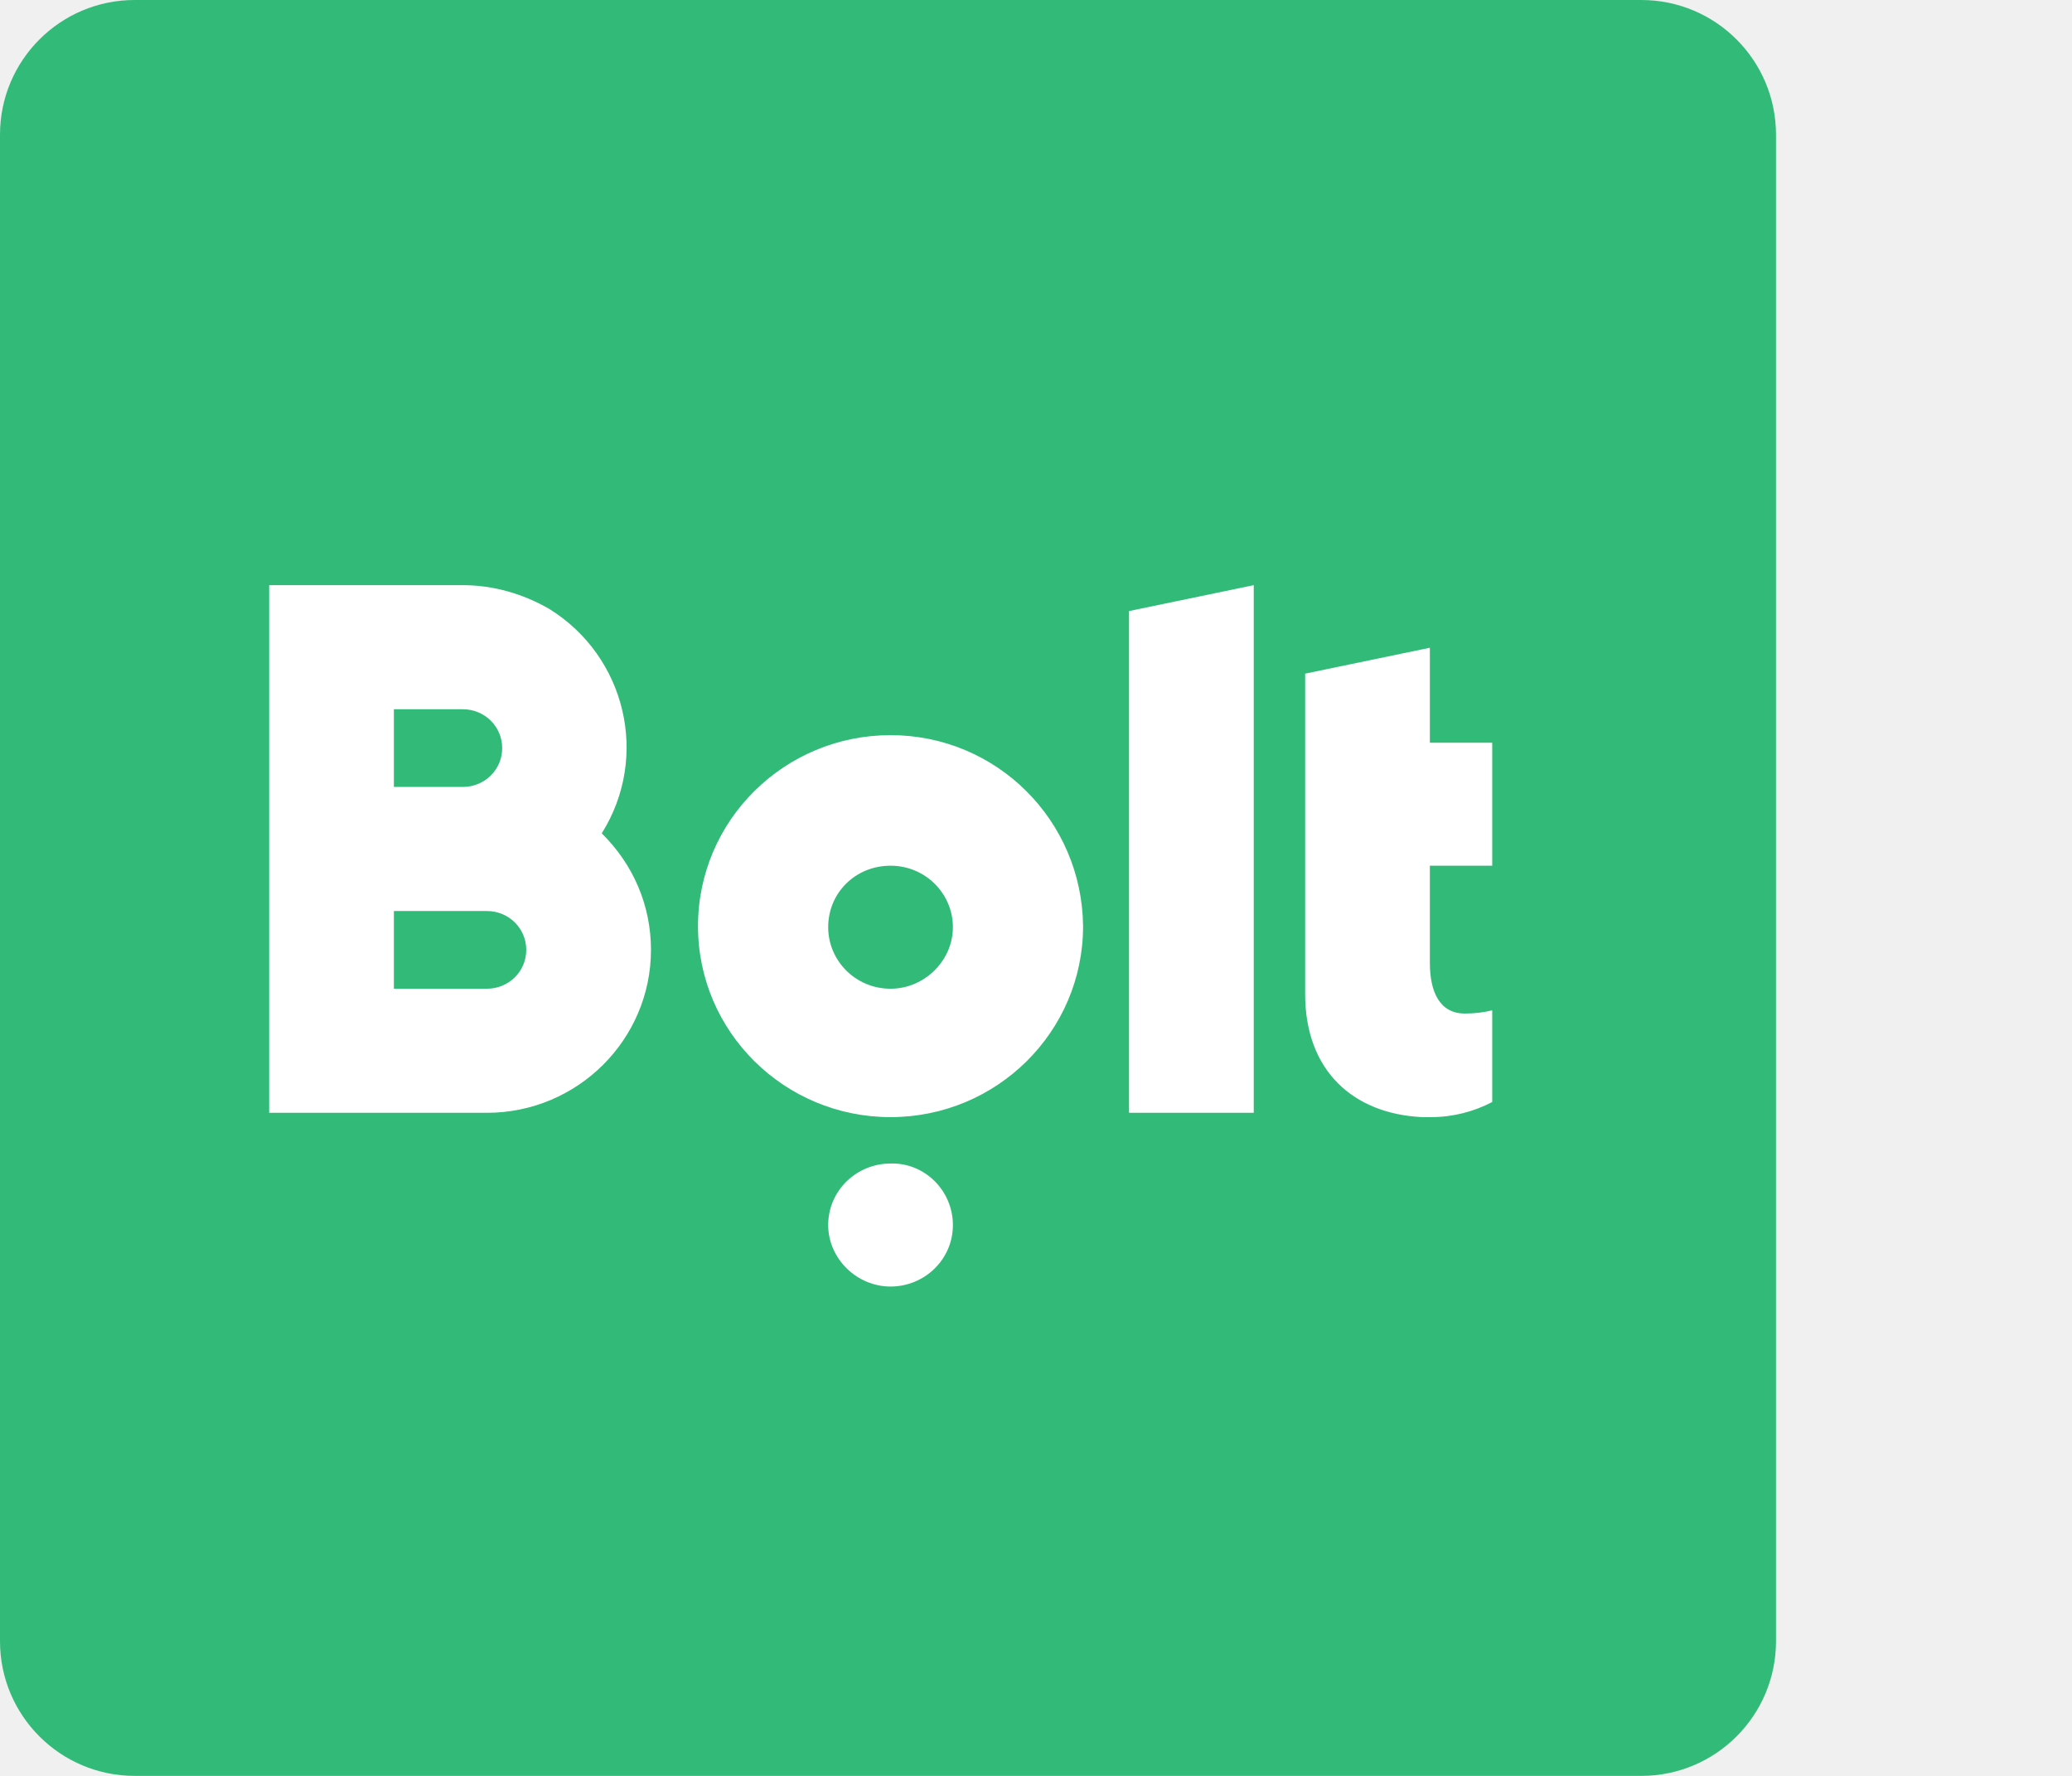
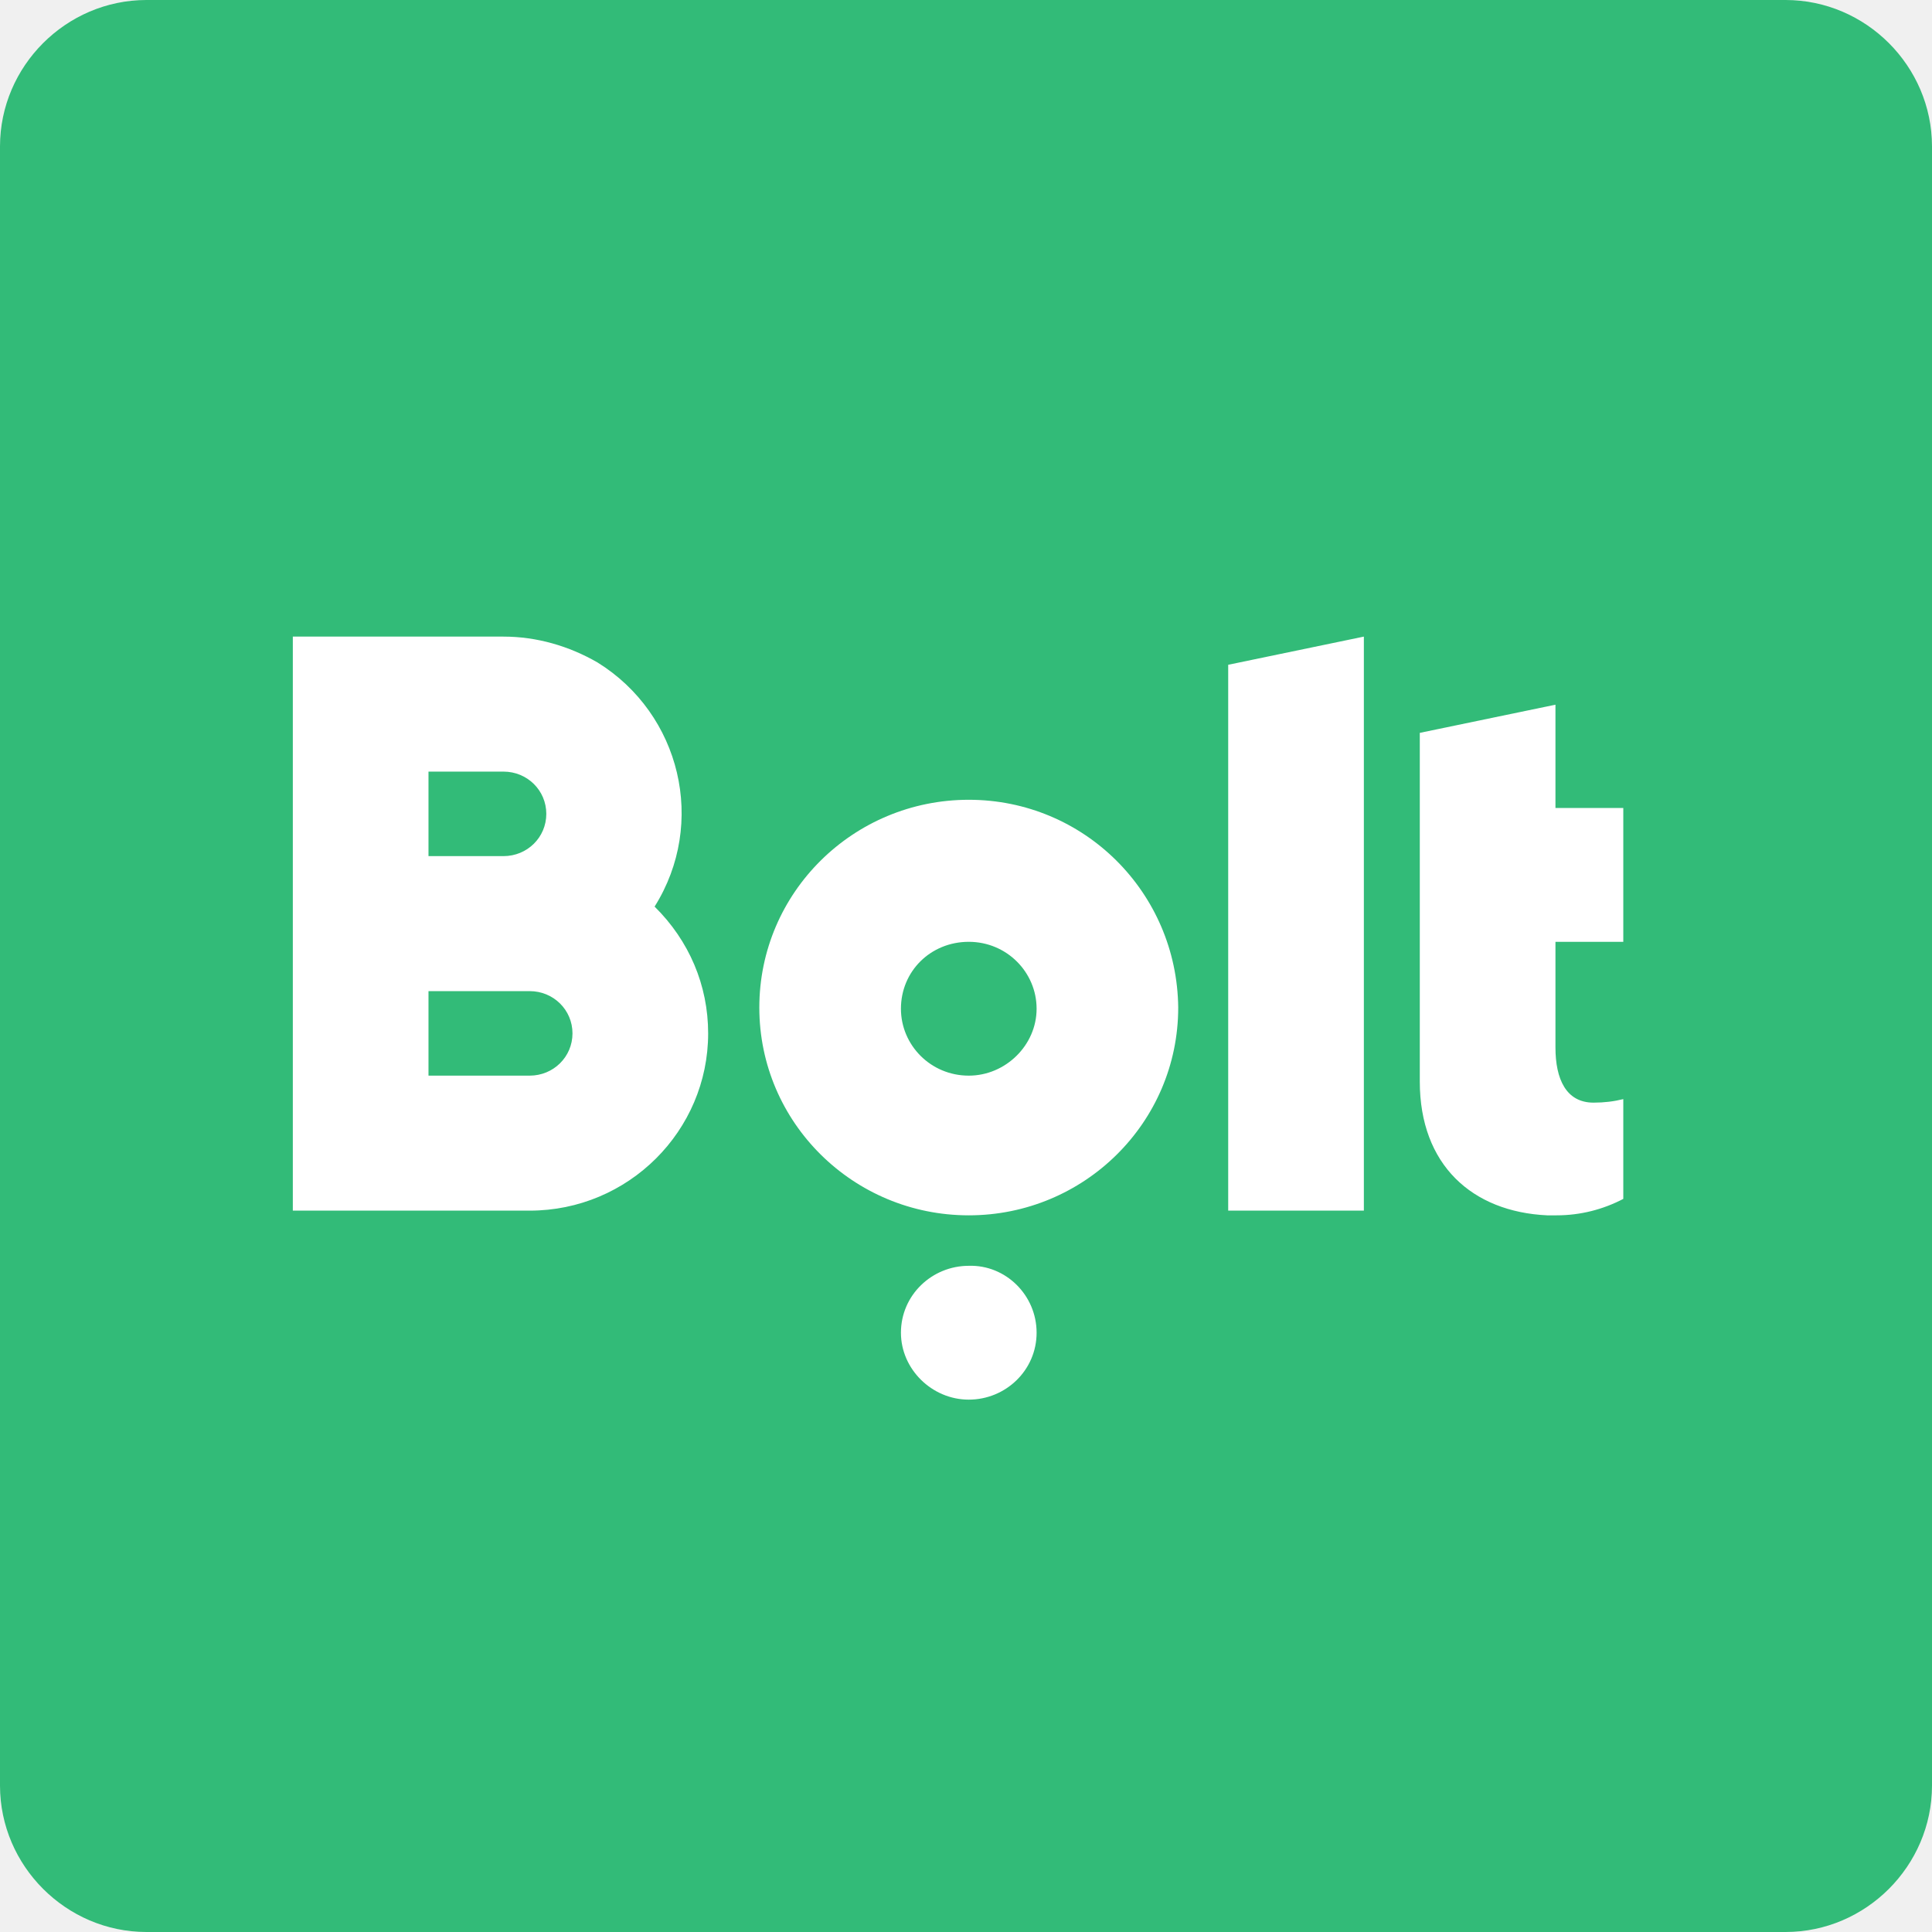
- <svg xmlns="http://www.w3.org/2000/svg" id="Layer_1" data-name="Layer 1" viewBox="0 0 112 96" version="1.1" xml:space="preserve" width="112" height="96">
-   <defs id="defs1">
-     <style id="style1">.cls-1{fill-rule:evenodd;}.cls-2{fill:#fff;}</style>
-   </defs>
-   <path class="cls-1" d="M 7.27,0 H 88.73 A 7.28,7.28 0 0 1 96,7.27 V 88.73 A 7.28,7.28 0 0 1 88.73,96 H 7.27 A 7.28,7.28 0 0 1 0,88.73 V 7.27 A 7.28,7.28 0 0 1 7.27,0 Z" id="path1" style="fill:#32bb78;fill-opacity:1" />
-   <style type="text/css" id="style1-4">
-   .st0{fill-rule:evenodd;clip-rule:evenodd;fill:#FFFFFF;}
-  </style>
-   <g id="g1" transform="matrix(0.5913256,0,0,0.5832984,14.55028,31.63261)">
-     <path class="st0" d="M 30.4,23 C 34.8,15.9 32.6,6.6 25.6,2.2 23.2,0.8 20.5,0 17.7,0 H 0 v 48.9 h 19.9 c 8.3,0 15,-6.8 15,-15.1 0,-4.1 -1.6,-7.9 -4.5,-10.8 z m -19,-11.5 h 6.3 c 2,0 3.6,1.6 3.6,3.6 0,2 -1.6,3.6 -3.6,3.6 h -6.3 z m 8.5,25.9 h -8.5 v -7.2 h 8.5 c 2,0 3.6,1.6 3.6,3.6 0,2 -1.6,3.6 -3.6,3.6 z M 90,0 V 48.9 H 78.6 V 2.4 Z M 56.8,13.9 c -9.7,0 -17.6,7.9 -17.6,17.7 0,9.8 7.9,17.7 17.6,17.7 9.7,0 17.6,-7.9 17.6,-17.7 C 74.3,21.8 66.5,13.9 56.8,13.9 Z m 0,23.5 c -3.2,0 -5.7,-2.6 -5.7,-5.7 0,-3.2 2.5,-5.7 5.7,-5.7 3.2,0 5.7,2.6 5.7,5.7 0,3.1 -2.6,5.7 -5.7,5.7 z m 5.7,21.9 c 0,3.2 -2.6,5.7 -5.7,5.7 -3.1,0 -5.7,-2.6 -5.7,-5.7 0,-3.2 2.6,-5.7 5.7,-5.7 3.1,-0.1 5.7,2.5 5.7,5.7 z M 111.8,14.5 V 26 h -5.7 v 9 c 0,2.7 0.9,4.7 3.2,4.7 0.9,0 1.7,-0.1 2.5,-0.3 v 8.5 c -1.7,0.9 -3.6,1.4 -5.6,1.4 h -0.1 c -0.1,0 -0.1,0 -0.2,0 -0.1,0 -0.1,0 -0.2,0 h -0.1 -0.2 C 99.1,49 94.7,45 94.7,37.9 v 0 0 V 26 8.2 l 11.4,-2.4 v 8.8 h 5.7 z" id="path1-8">
-   </path>
+ <svg xmlns="http://www.w3.org/2000/svg" xmlns:ns1="https://www.affinity.studio/" width="100%" height="100%" viewBox="0 0 512 512" version="1.1" xml:space="preserve" style="fill-rule:evenodd;clip-rule:evenodd;stroke-linejoin:round;stroke-miterlimit:2;">
+   <g id="path1" transform="matrix(5.333333,0,0,5.333333,0,-0)">
+     <path d="M7.27,0L88.73,0C92.716,0.005 95.995,3.284 96,7.27L96,88.73C95.995,92.716 92.716,95.995 88.73,96L7.27,96C3.284,95.995 0.005,92.716 0,88.73L0,7.27C0.005,3.284 3.284,0.005 7.27,0Z" style="fill:rgb(50,187,120);" />
+   </g>
+   <g id="path1-8" transform="matrix(3.153737,0,0,3.110925,77.60148,168.7073)">
+     <g id="g1">
+       <path id="path1-81" ns1:id="path1-8" d="M30.4,23C34.8,15.9 32.6,6.6 25.6,2.2C23.2,0.8 20.5,0 17.7,0L0,0L0,48.9L19.9,48.9C28.2,48.9 34.9,42.1 34.9,33.8C34.9,29.7 33.3,25.9 30.4,23ZM11.4,11.5L17.7,11.5C19.7,11.5 21.3,13.1 21.3,15.1C21.3,17.1 19.7,18.7 17.7,18.7L11.4,18.7L11.4,11.5ZM19.9,37.4L11.4,37.4L11.4,30.2L19.9,30.2C21.9,30.2 23.5,31.8 23.5,33.8C23.5,35.8 21.9,37.4 19.9,37.4ZM90,0L90,48.9L78.6,48.9L78.6,2.4L90,0ZM56.8,13.9C47.1,13.9 39.2,21.8 39.2,31.6C39.2,41.4 47.1,49.3 56.8,49.3C66.5,49.3 74.4,41.4 74.4,31.6C74.3,21.8 66.5,13.9 56.8,13.9ZM56.8,37.4C53.6,37.4 51.1,34.8 51.1,31.7C51.1,28.5 53.6,26 56.8,26C60,26 62.5,28.6 62.5,31.7C62.5,34.8 59.9,37.4 56.8,37.4ZM62.5,59.3C62.5,62.5 59.9,65 56.8,65C53.7,65 51.1,62.4 51.1,59.3C51.1,56.1 53.7,53.6 56.8,53.6C59.9,53.5 62.5,56.1 62.5,59.3ZM111.8,14.5L111.8,26L106.1,26L106.1,35C106.1,37.7 107,39.7 109.3,39.7C110.2,39.7 111,39.6 111.8,39.4L111.8,47.9C110.1,48.8 108.2,49.3 106.2,49.3L105.4,49.3C99.1,49 94.7,45 94.7,37.9L94.7,8.2L106.1,5.8L106.1,14.6L111.8,14.6L111.8,14.5Z" style="fill:white;" />
+     </g>
  </g>
</svg>
